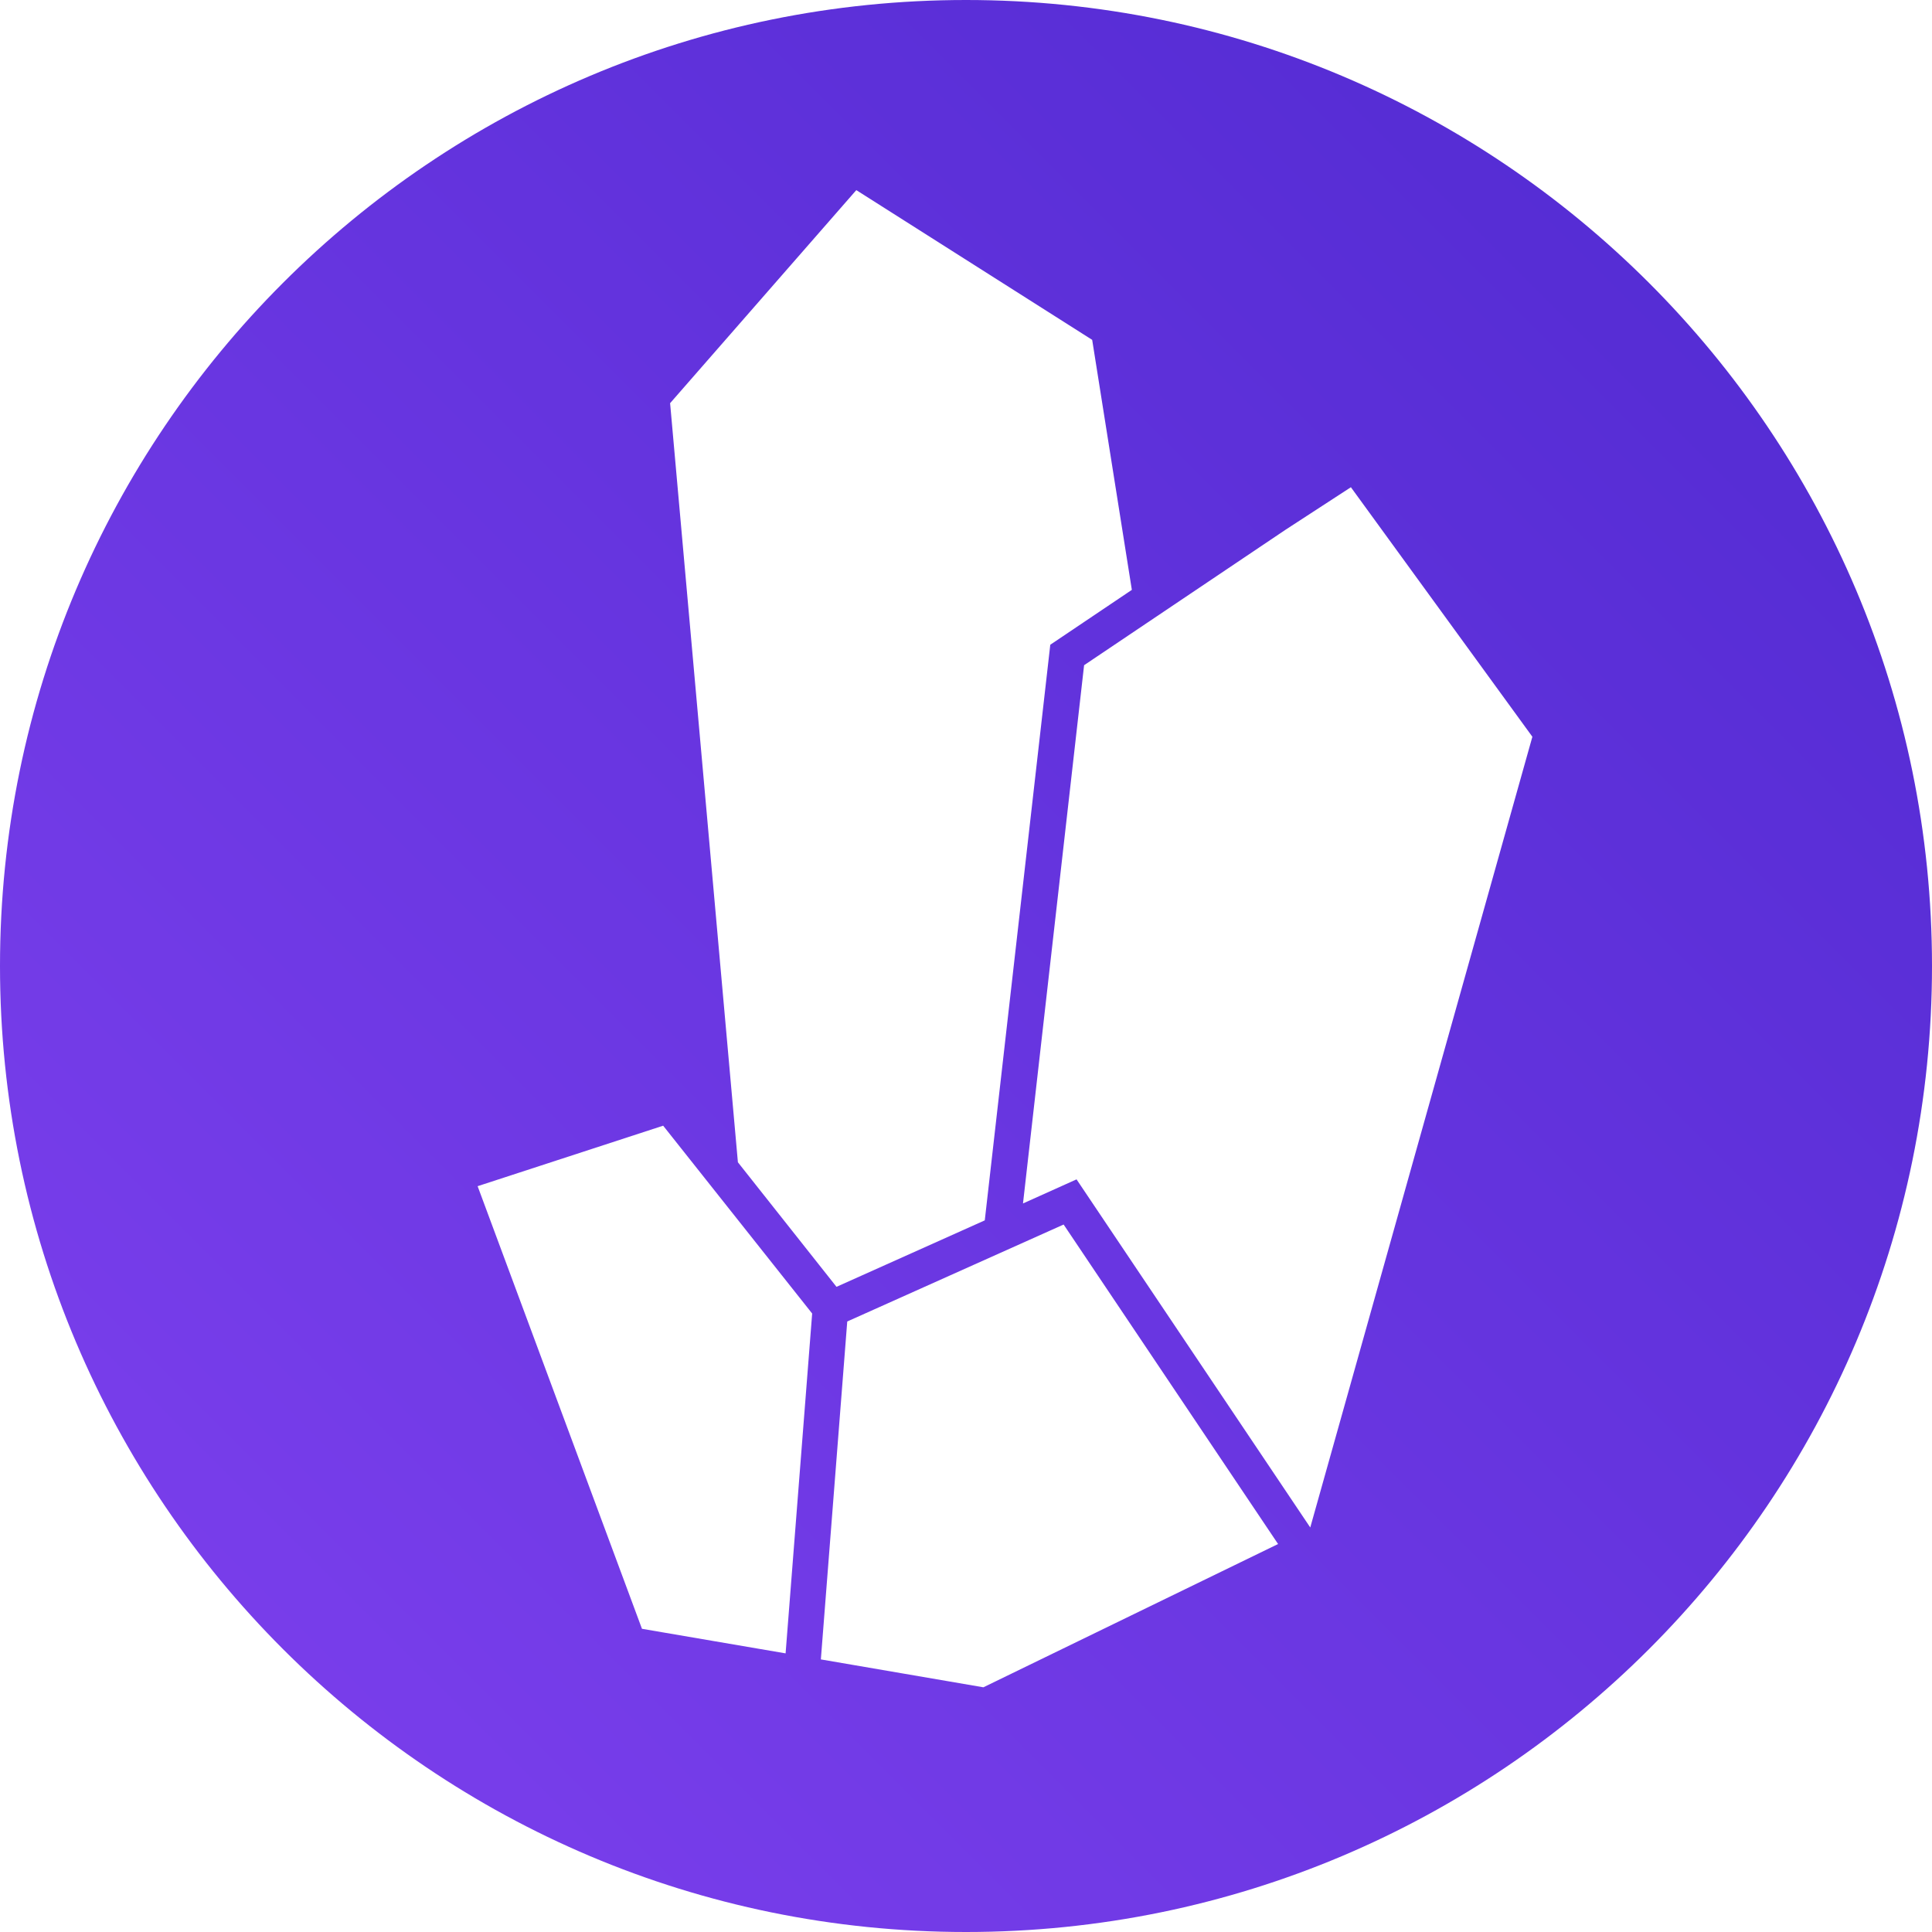
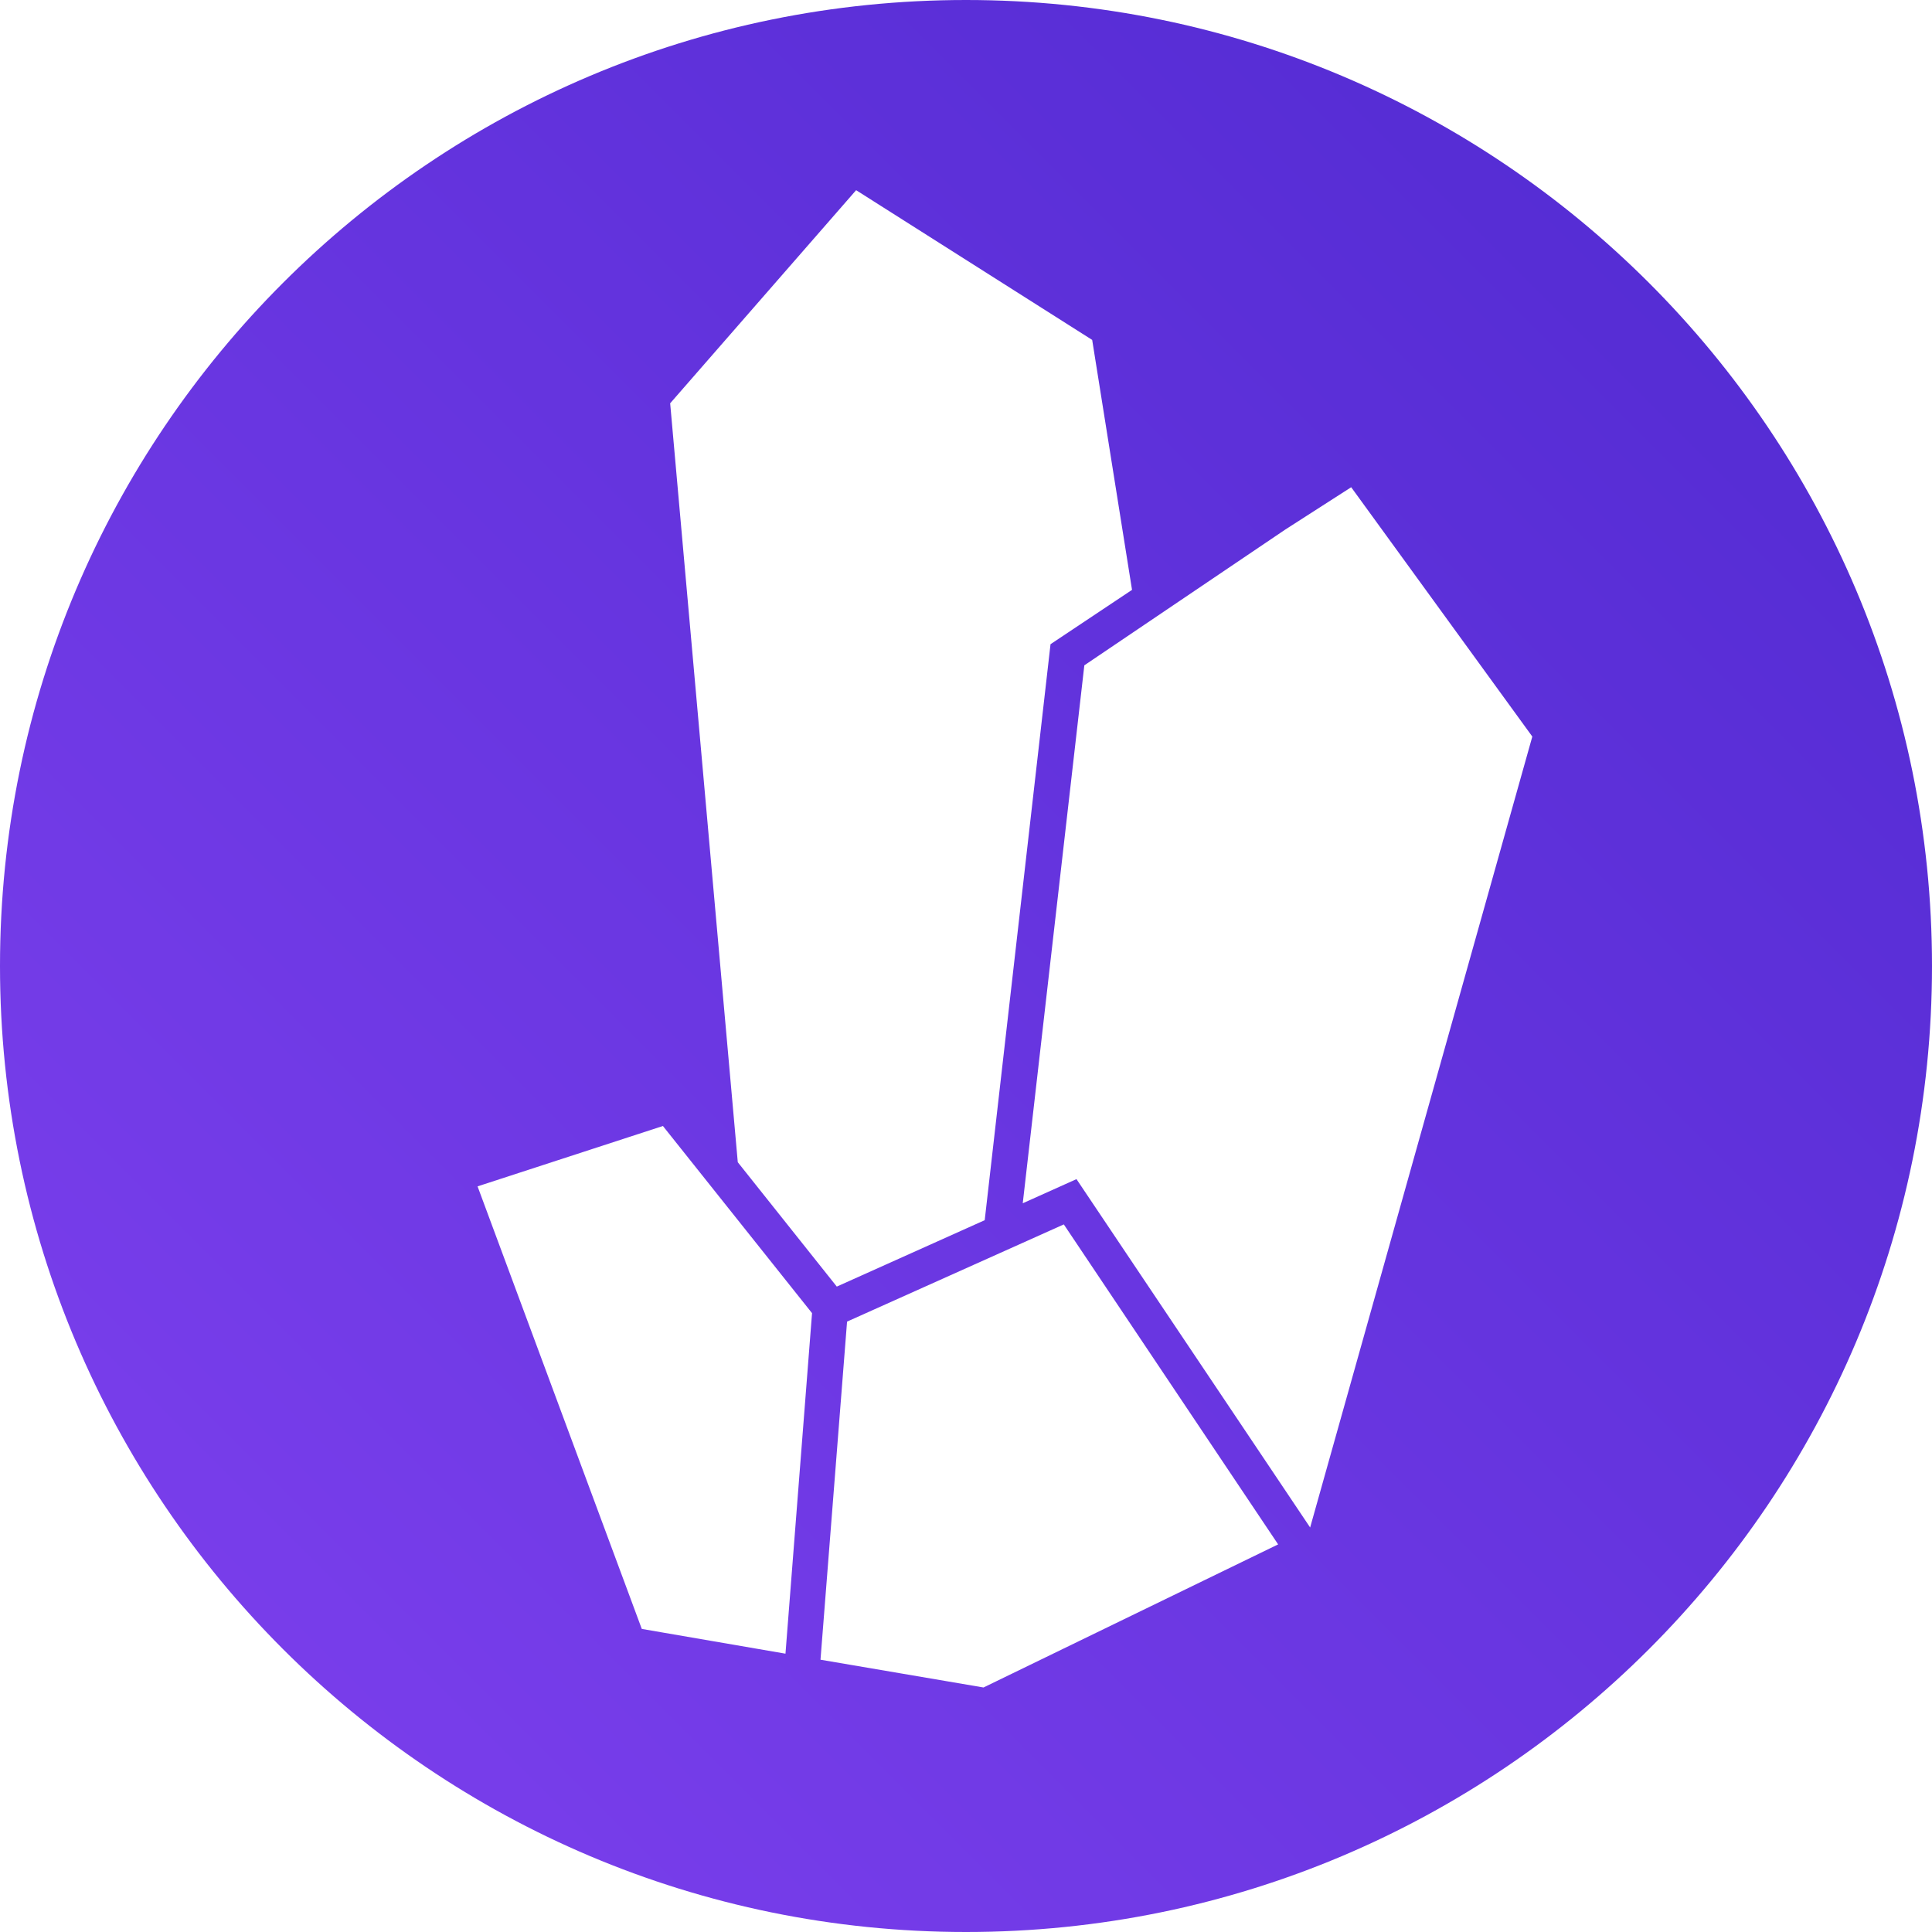
<svg xmlns="http://www.w3.org/2000/svg" viewBox="0 0 32 32" width="200" height="200">
  <defs>
-     <linearGradient gradientTransform="matrix(1.032258,0,0,1.032258,-0.5161294,-0.5161292)" gradientUnits="userSpaceOnUse" y2="0.5" x2="31.5" y1="31.5" x1="0.5" id="logo-gradient-standard">
-       <stop style="stop-color:#7f41ef;stop-opacity:1" offset="0%" />
-       <stop style="stop-color:#4f29d0;stop-opacity:1" offset="100%" />
+     <linearGradient gradientTransform="matrix(1.03226 0 0 1.03226 -.52 -.52)" gradientUnits="userSpaceOnUse" y2=".5" x2="31.5" y1="31.5" x1=".5" id="a">
+       <stop offset="0%" stop-color="#7f41ef" />
+       <stop offset="100%" stop-color="#4f29d0" />
    </linearGradient>
  </defs>
-   <path style="fill:url(#logo-gradient-standard);" d="M 16,6.735e-6 A 16,16 0 0 0 -6.15e-7,16 16,16 0 0 0 16,32 16,16 0 0 0 32,16 16,16 0 0 0 16,6.735e-6 Z m -1.817,3.149 3.907,2.48 0.657,4.141 -1.351,0.909 -1.085,9.534 -2.456,1.101 -1.633,-2.063 -1.123,-12.573 z m 8.192,4.921 3.006,4.133 -3.679,13.097 -3.871,-5.766 -0.887,0.399 1.012,-8.915 3.337,-2.244 z m -11.391,10.575 2.468,3.111 -0.44,5.629 -2.379,-0.407 -2.722,-7.331 z m 6.633,1.637 3.552,5.292 -4.881,2.373 -2.692,-0.462 0.437,-5.597 z" />
+   <path d="M16 0A16 16 0 0 0 0 16a16 16 0 0 0 16 16 16 16 0 0 0 16-16A16 16 0 0 0 16 0zm-1.82 3.15l3.91 2.48.66 4.14-1.35.9-1.09 9.54-2.45 1.1-1.64-2.06L11.1 6.68zm8.2 4.92l3 4.13-3.68 13.1-3.87-5.77-.89.4 1.02-8.91 3.33-2.25zm-11.4 10.58l2.47 3.1-.44 5.64-2.38-.41-2.72-7.33zm6.64 1.63l3.55 5.3-4.88 2.37-2.7-.46.44-5.6z" fill="url(#a)" />
</svg>
